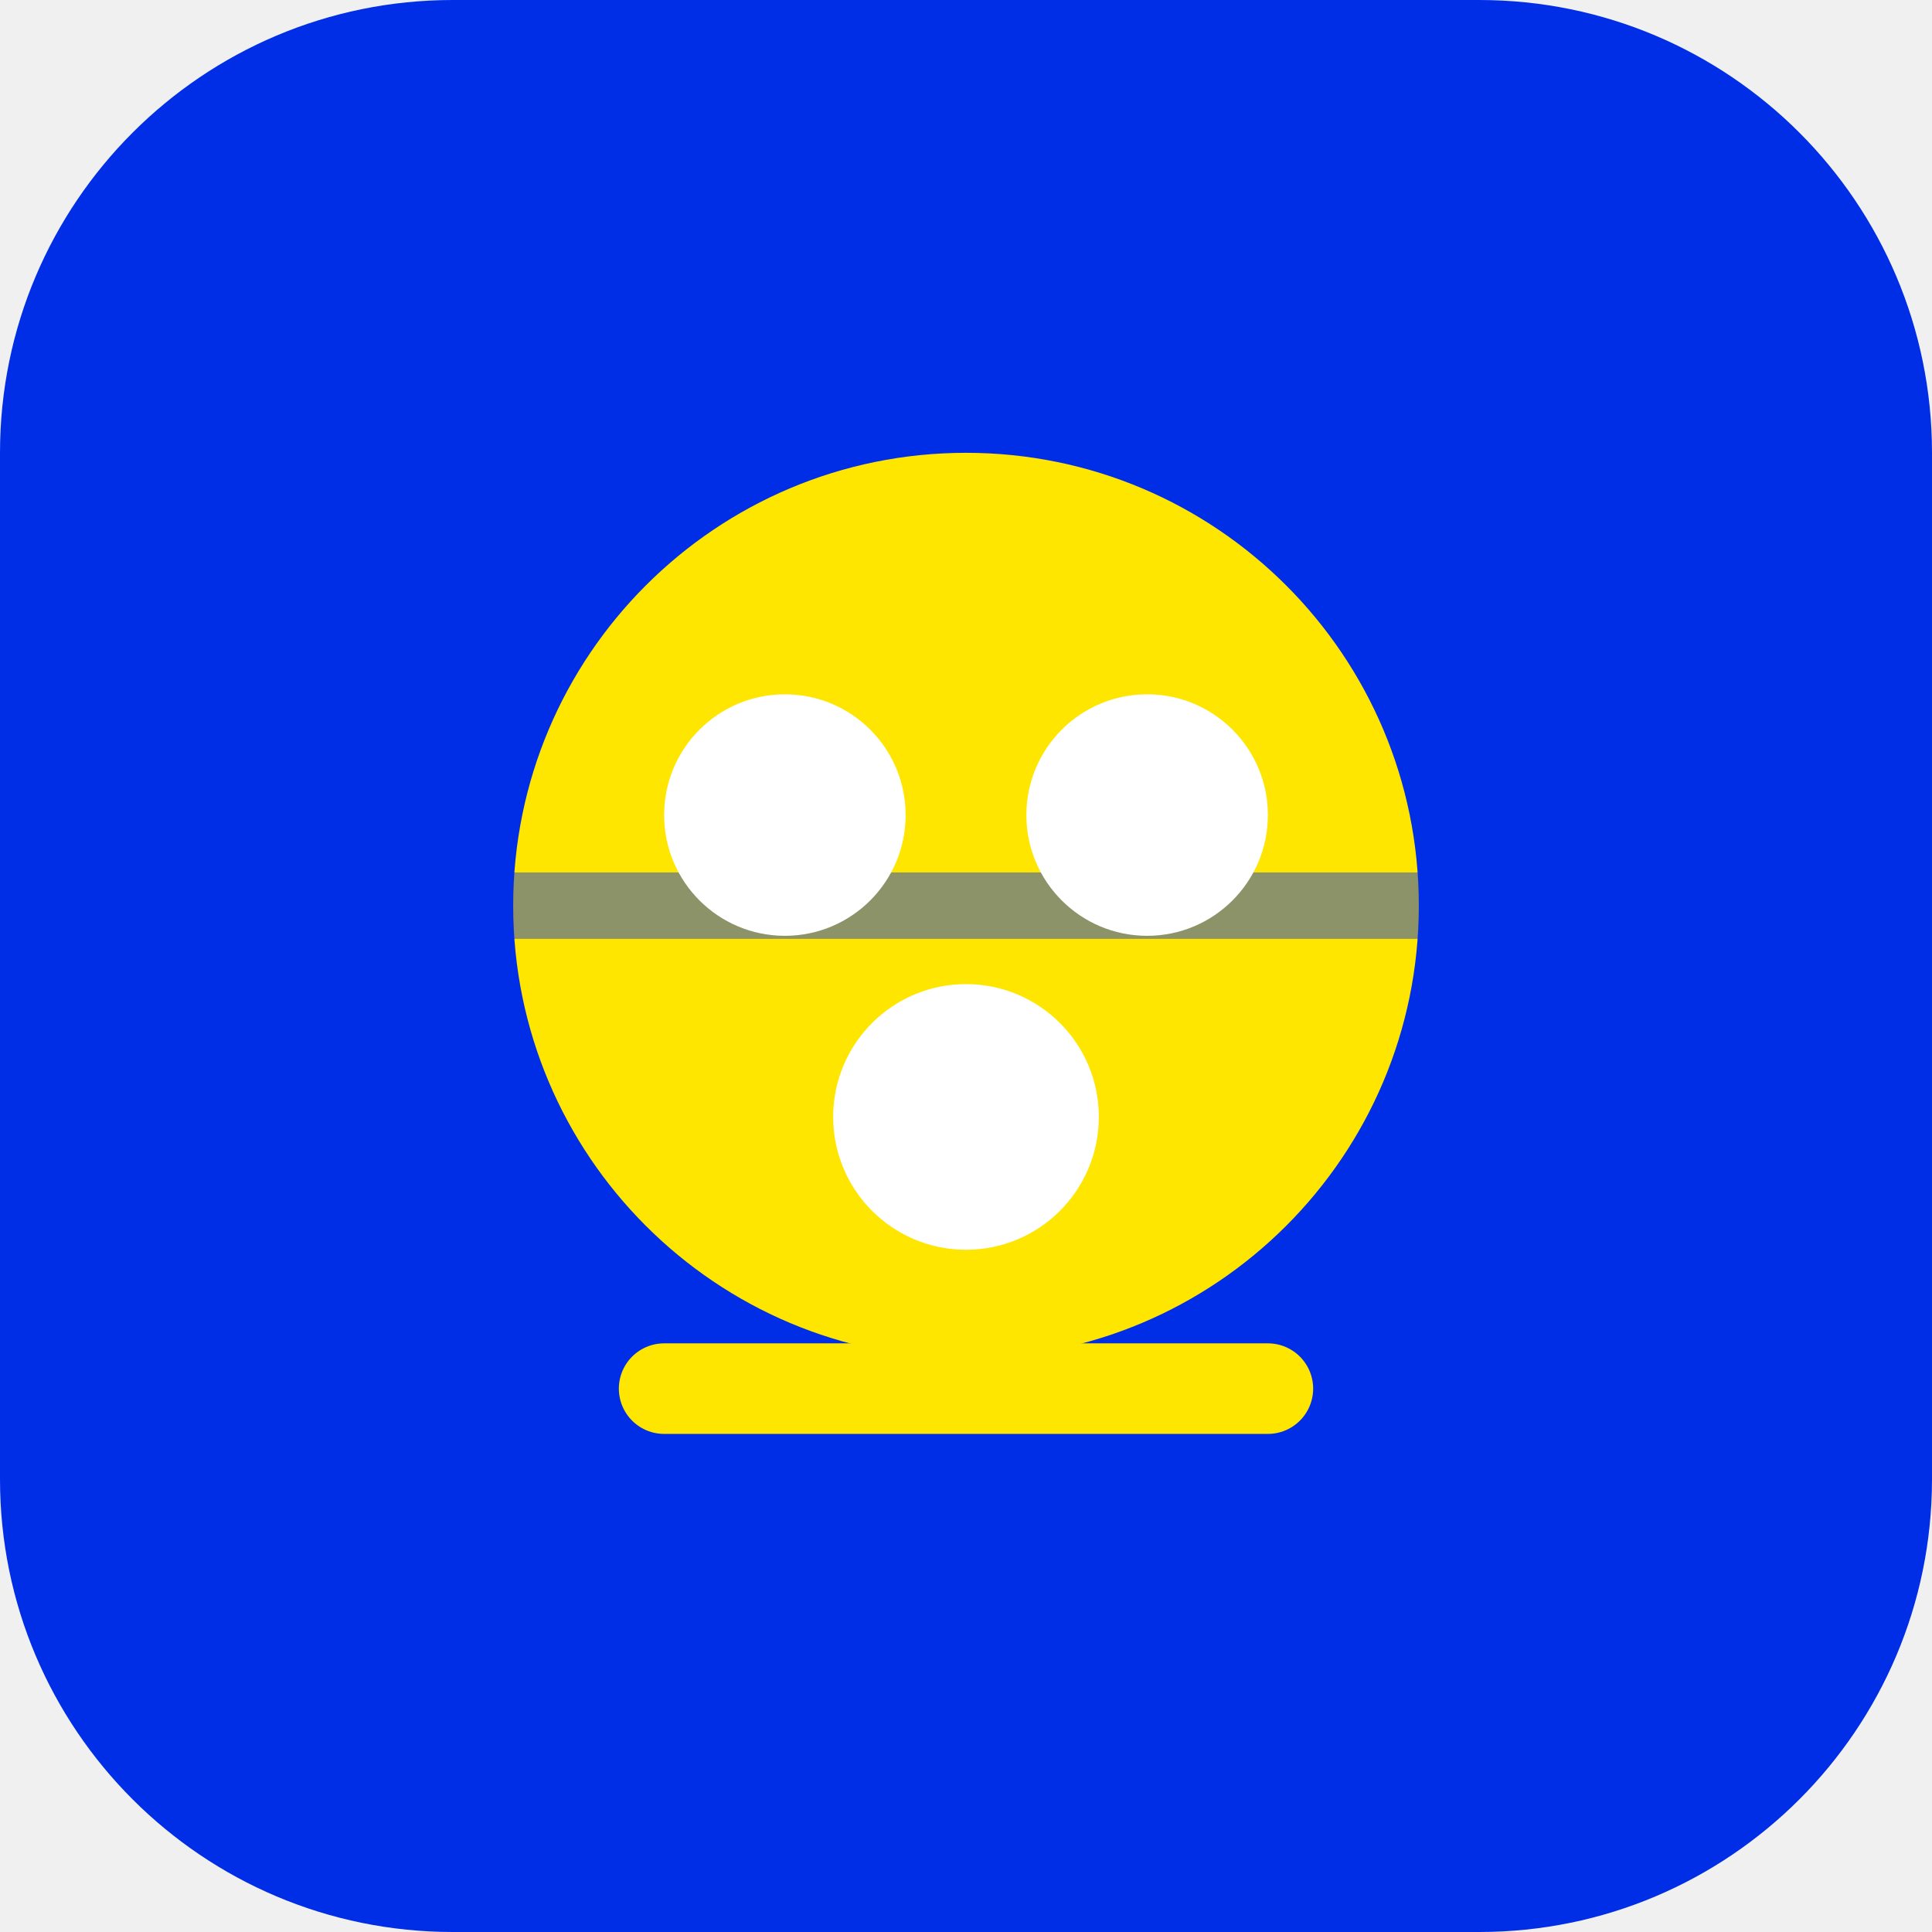
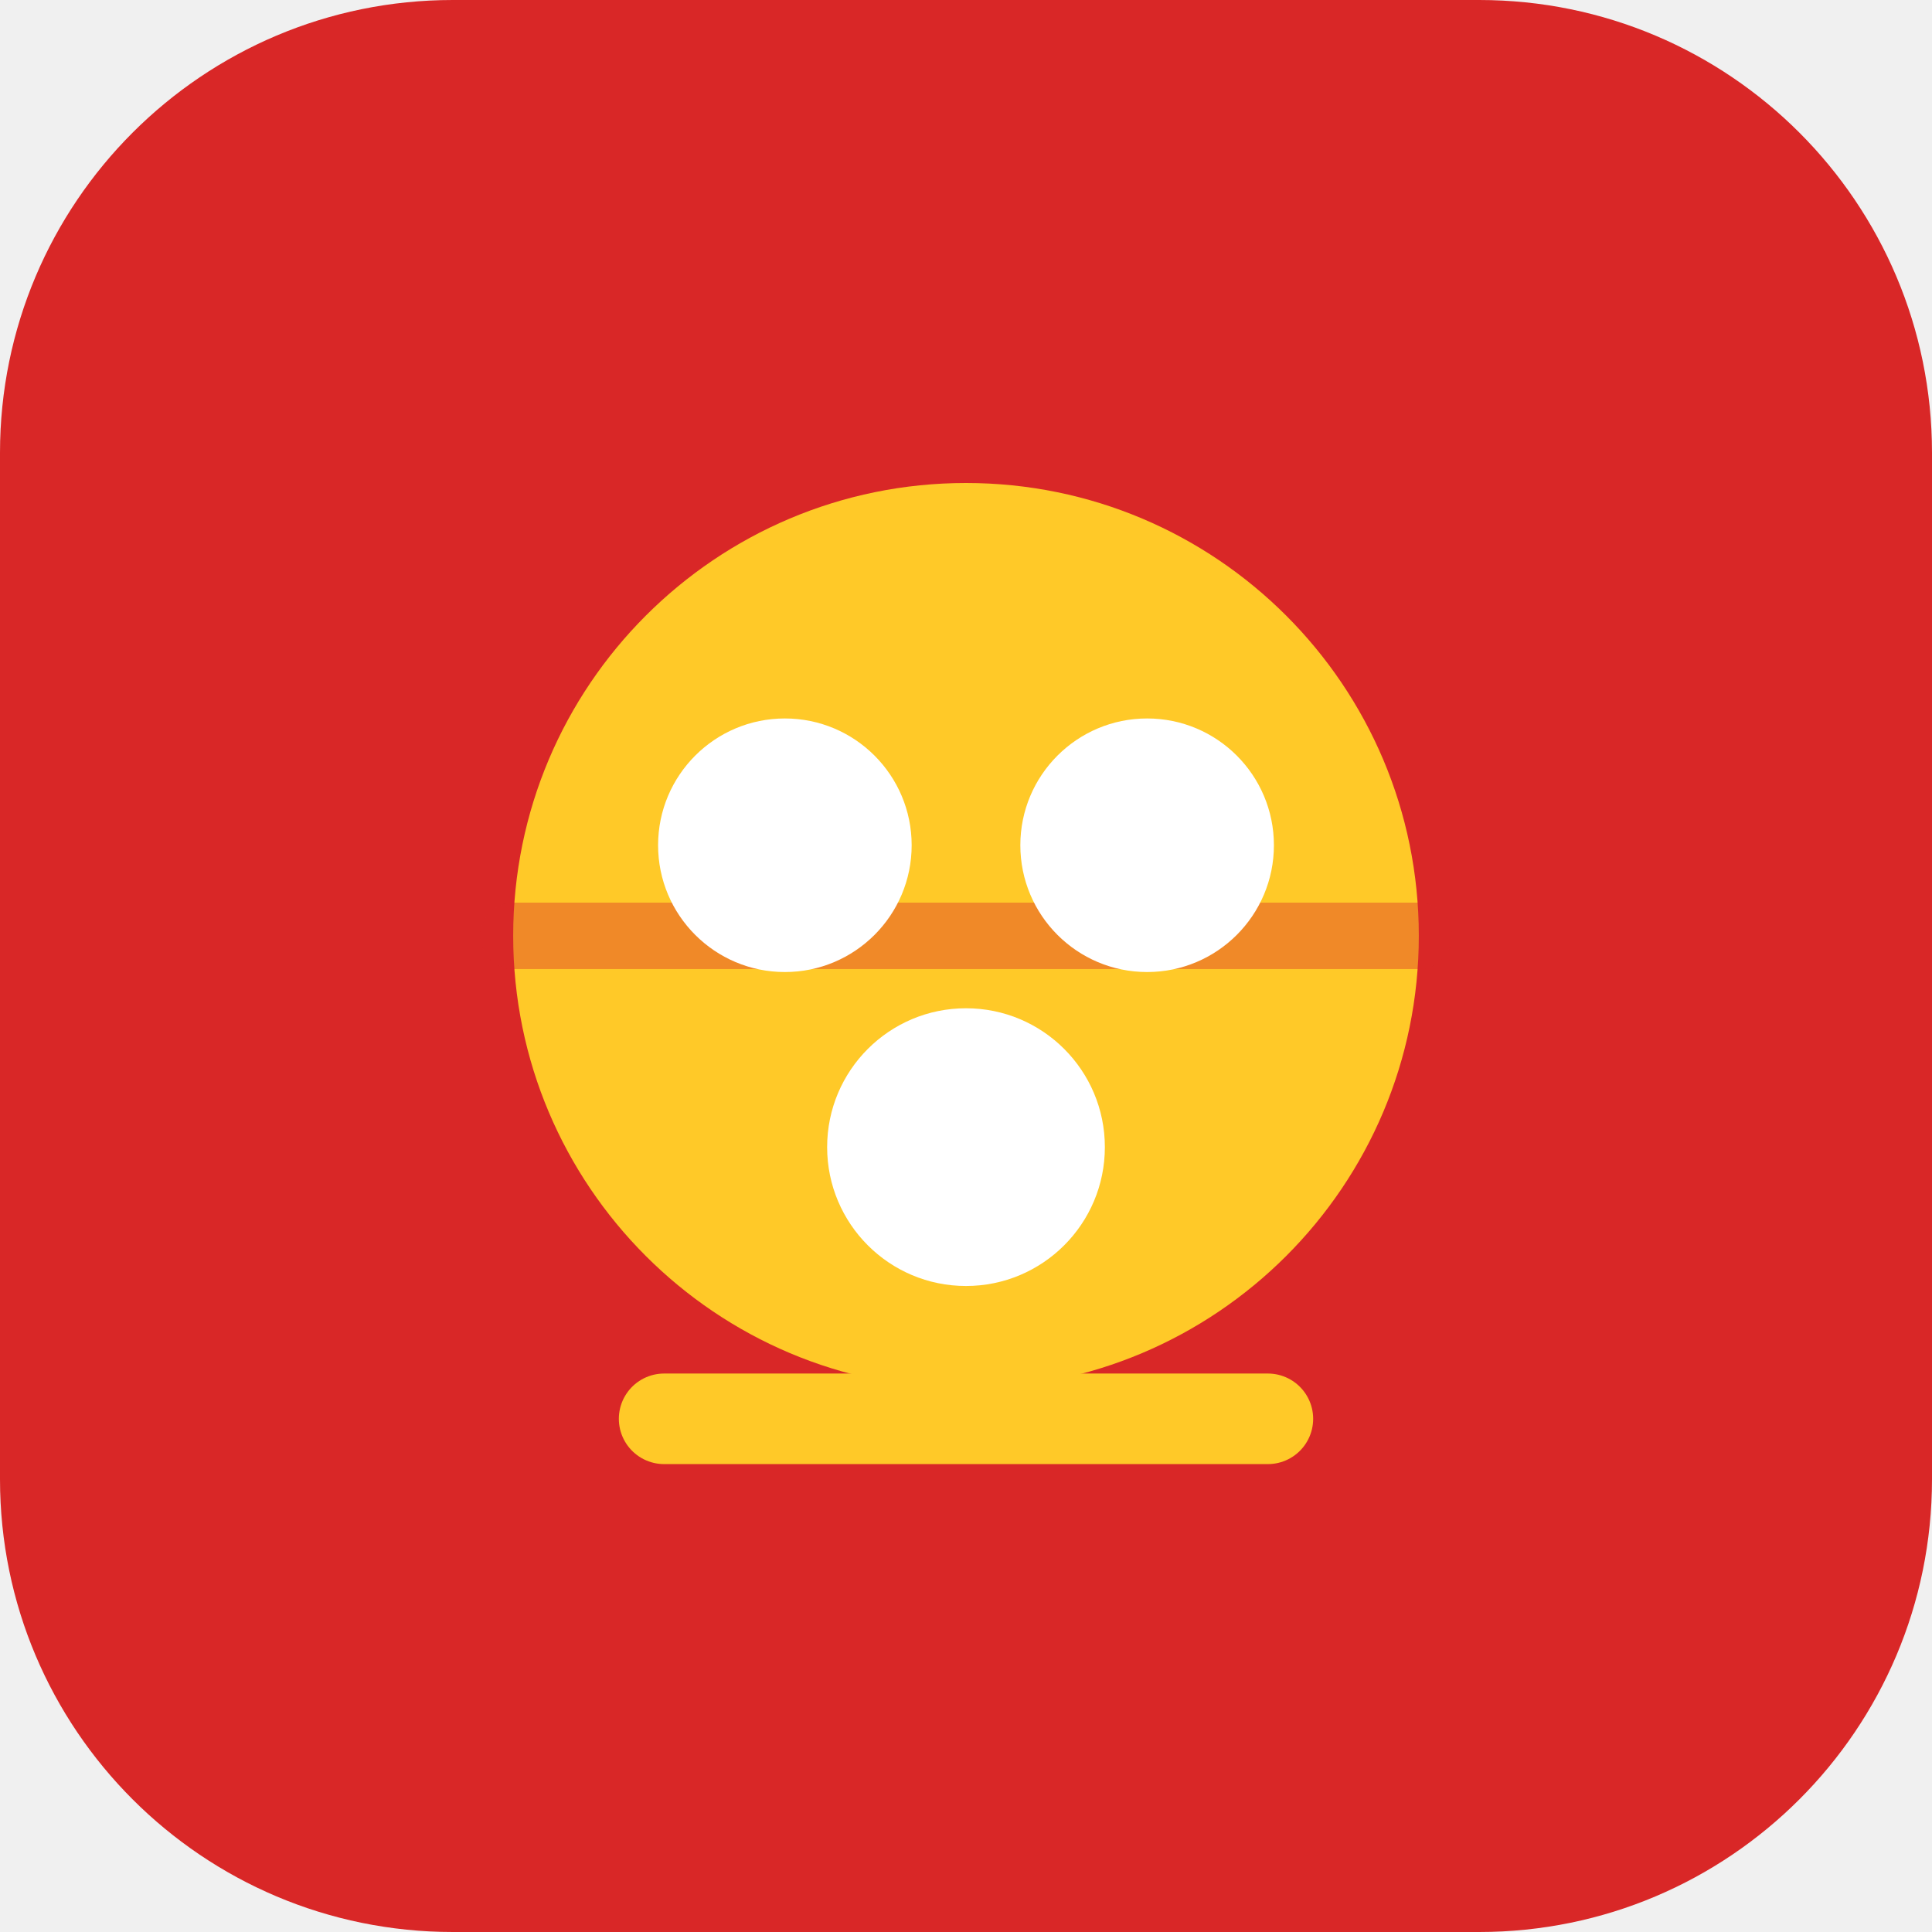
<svg xmlns="http://www.w3.org/2000/svg" viewBox="0 0 64 64" width="64" height="64">
-   <rect width="64" height="64" rx="15" fill="#002EE6" />
-   <circle cx="32" cy="30" r="15" fill="#FFE600" />
-   <path d="M17 30h30" stroke="#002EE6" stroke-width="2.2" stroke-linecap="round" opacity=".45" />
-   <circle cx="26" cy="27" r="4" fill="#FFFFFF" />
-   <circle cx="38" cy="27" r="4" fill="#FFFFFF" />
-   <circle cx="32" cy="37" r="4.4" fill="#FFFFFF" />
-   <path d="M22 46h20" stroke="#FFE600" stroke-width="3" stroke-linecap="round" />
+   <rect width="64" height="64" rx="15" fill="#D92727" />
+   <circle cx="32" cy="31" r="15" fill="#FFC928" />
+   <path d="M17 31h30" stroke="#D92727" stroke-width="2.2" stroke-linecap="round" opacity=".4" />
+   <circle cx="26" cy="28" r="4.2" fill="#FFFFFF" />
+   <circle cx="38" cy="28" r="4.2" fill="#FFFFFF" />
+   <circle cx="32" cy="38" r="4.6" fill="#FFFFFF" />
+   <path d="M22 47h20" stroke="#FFC928" stroke-width="3" stroke-linecap="round" />
</svg>
